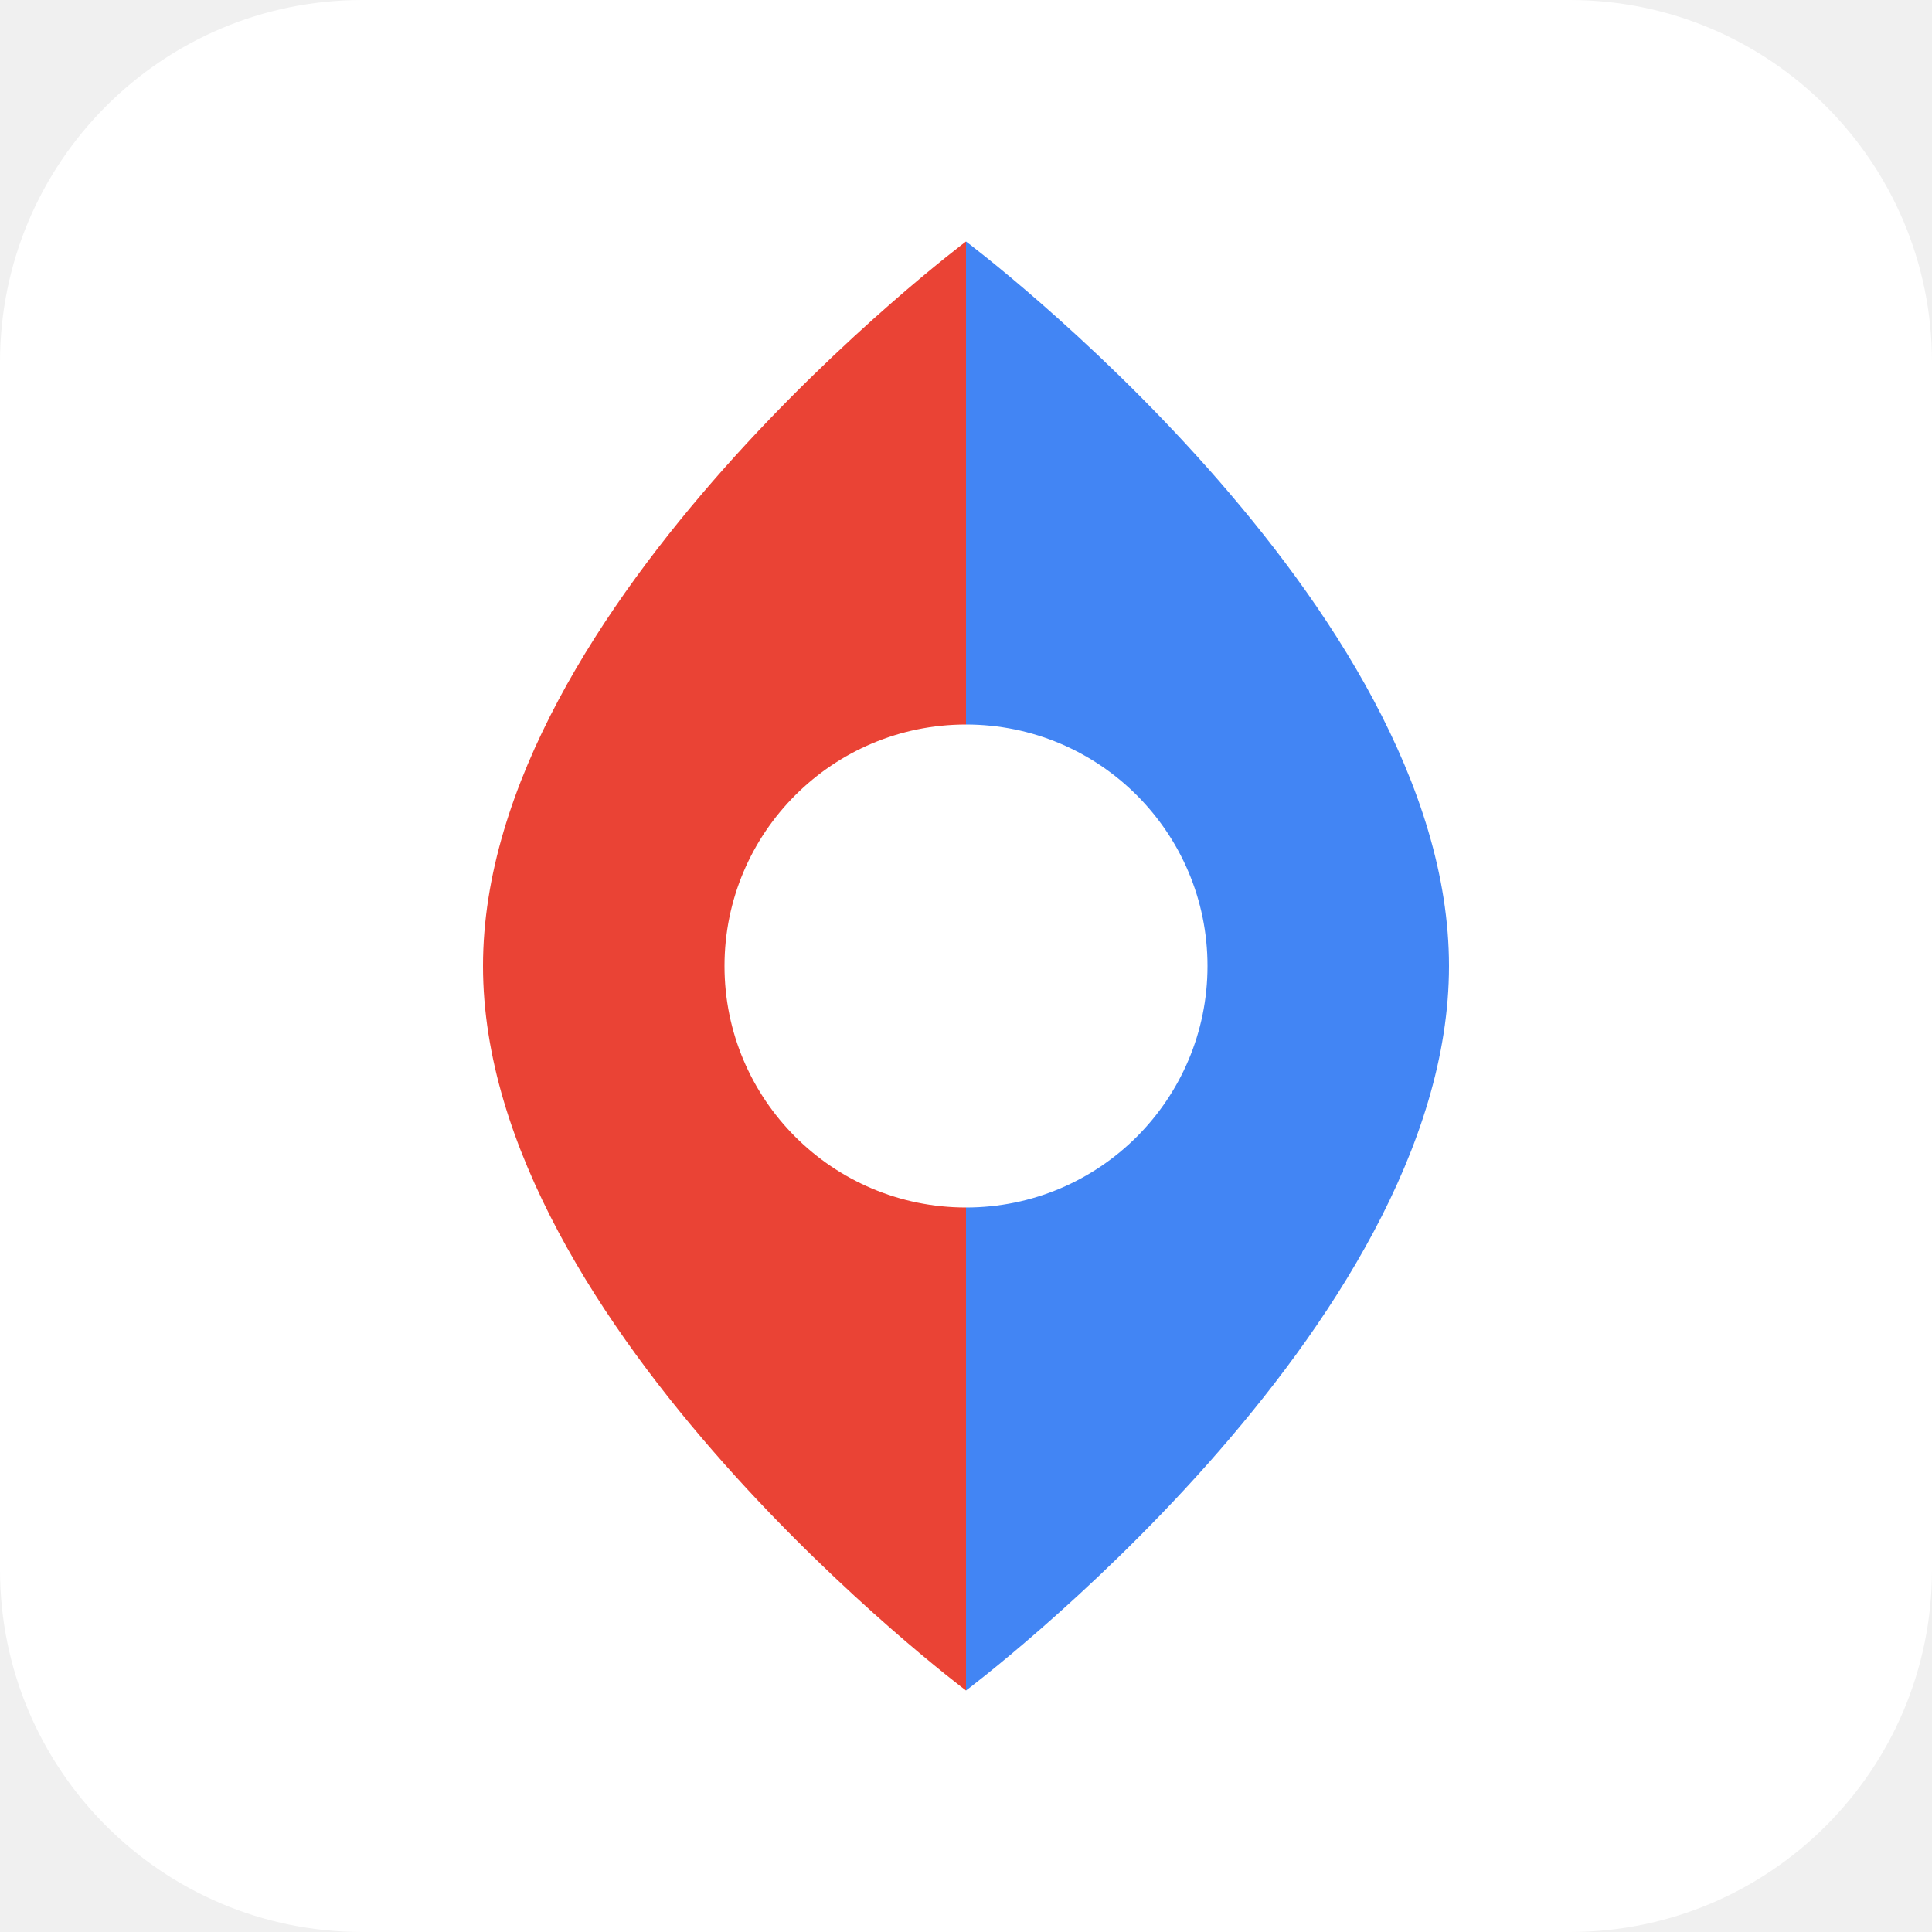
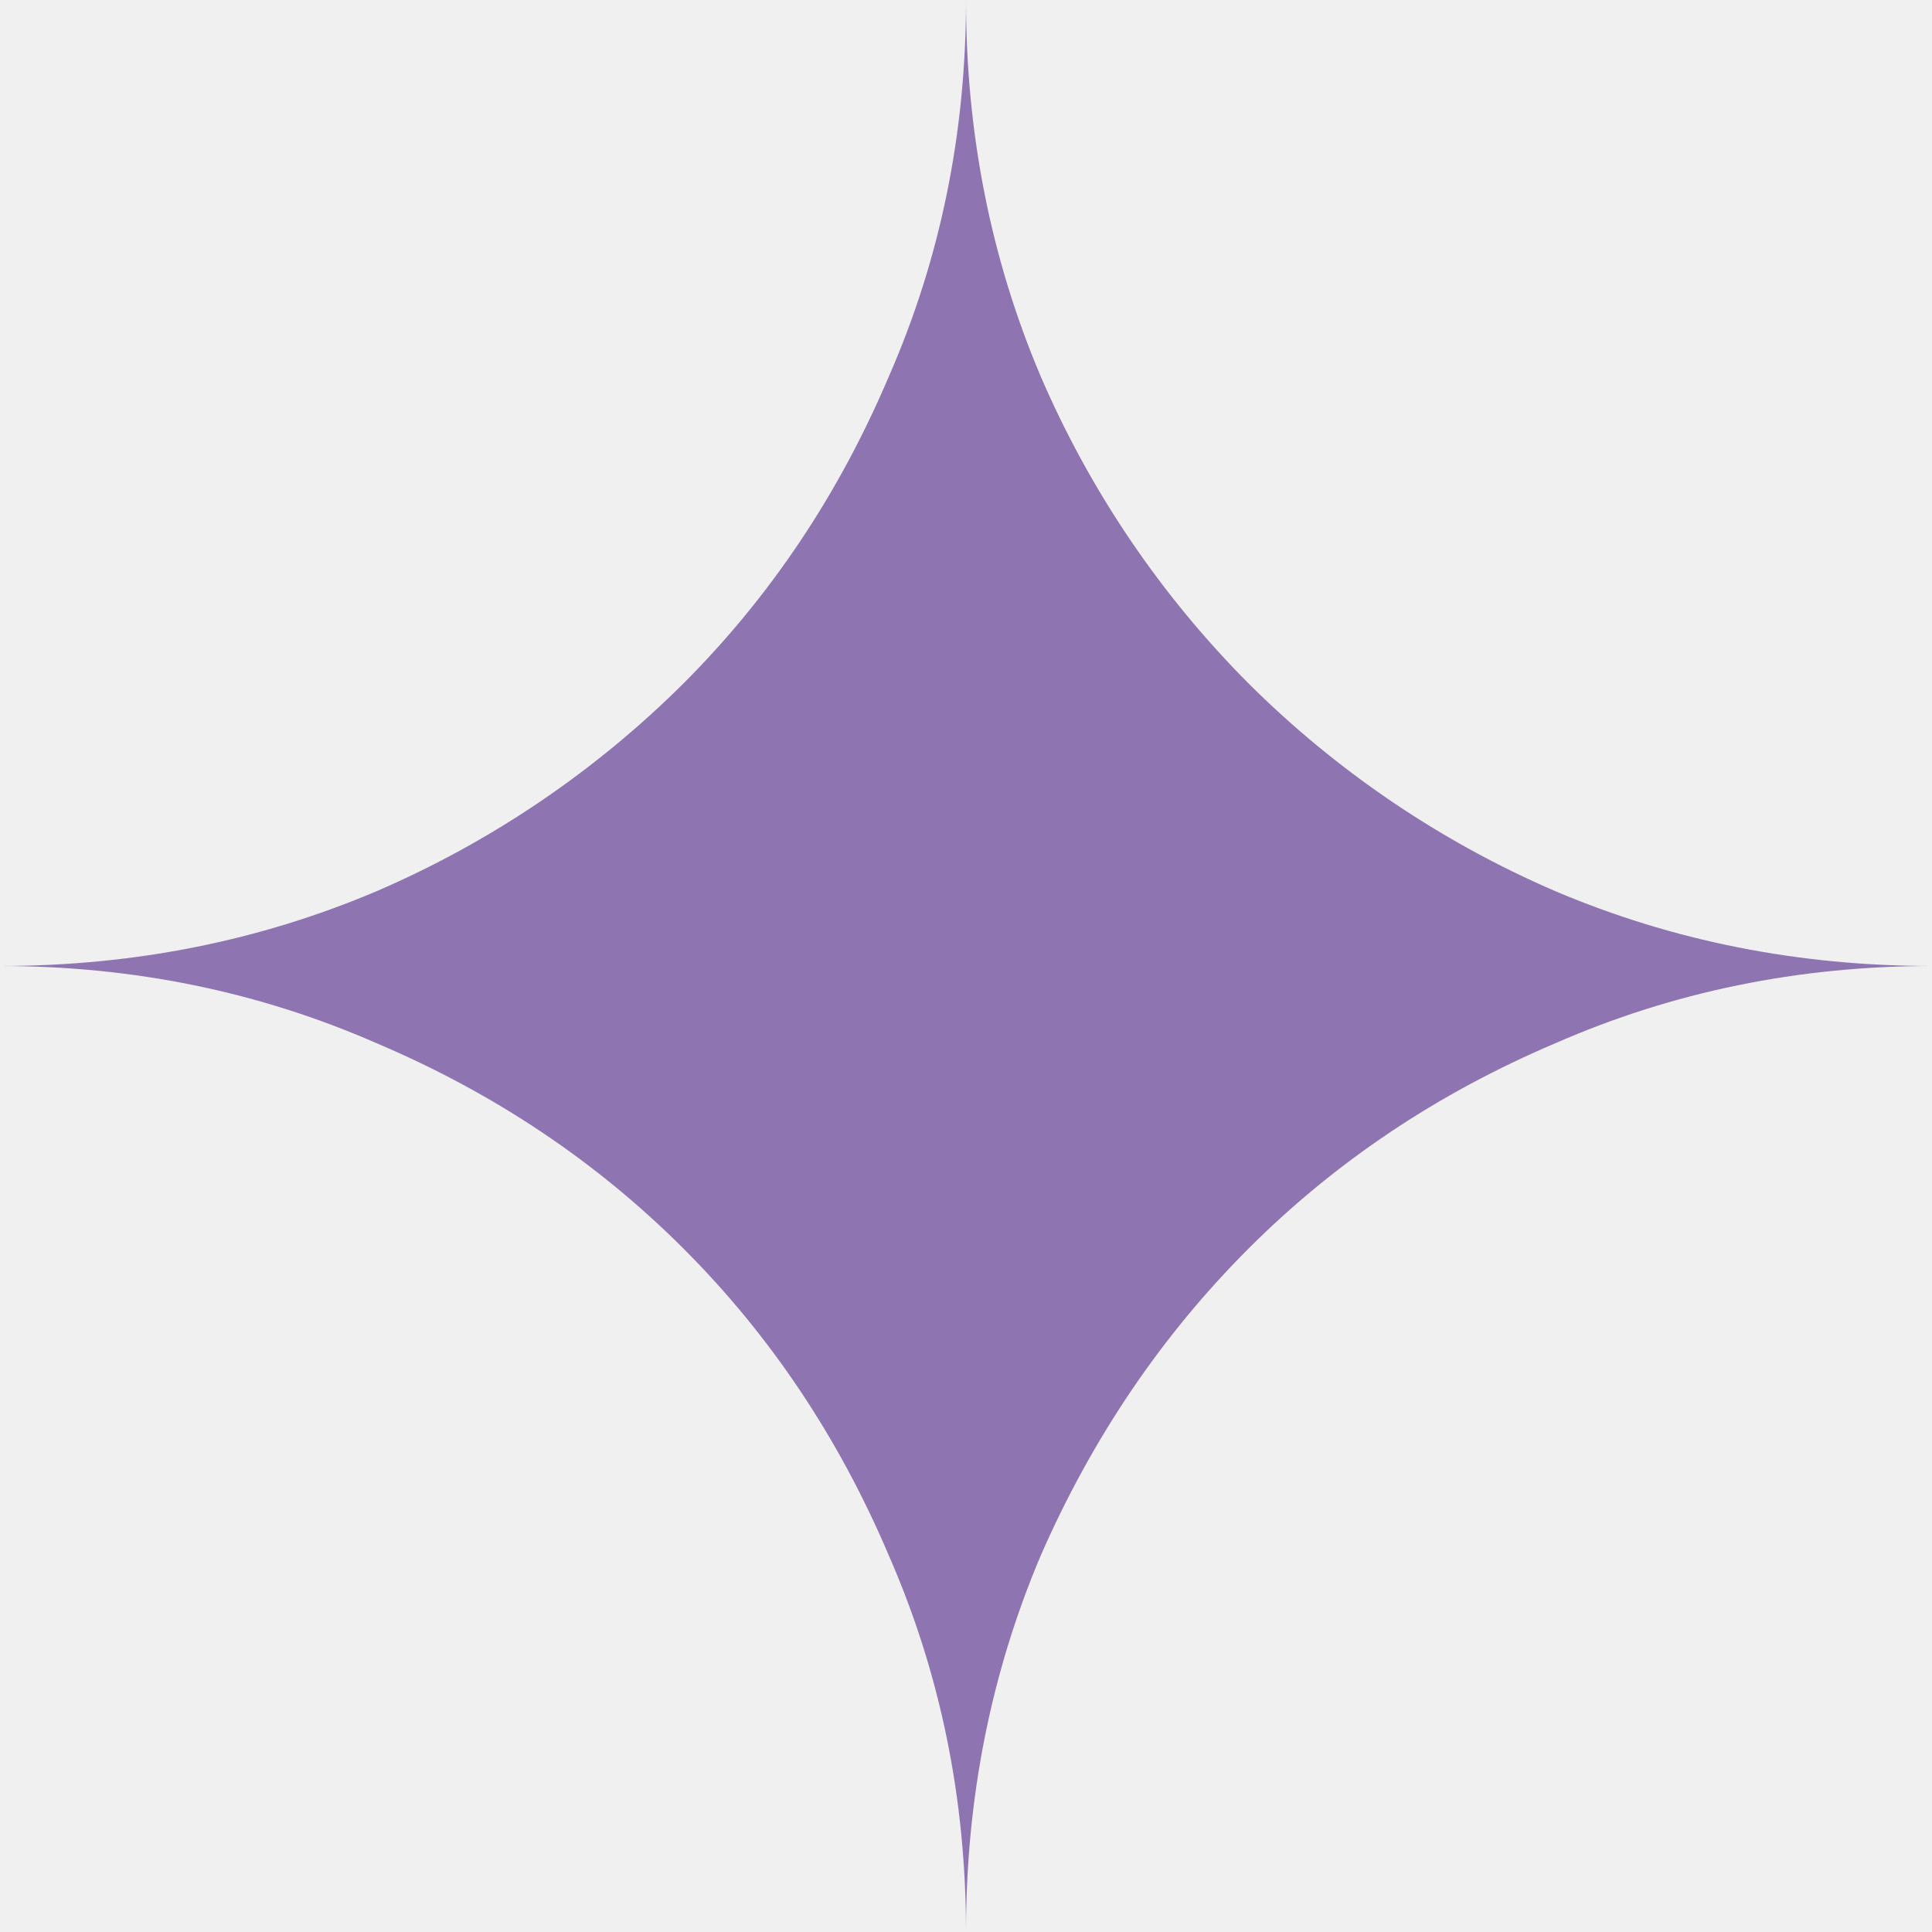
- <svg xmlns="http://www.w3.org/2000/svg" viewBox="0 0 32 32" fill="none">
-   <rect width="32" height="32" rx="6" fill="#FFFFFF" />
-   <path d="M16 4C16 4 24 10 24 16C24 22 16 28 16 28" fill="#4285F4" />
-   <path d="M16 4C16 4 8 10 8 16C8 22 16 28 16 28" fill="#EA4335" />
-   <circle cx="16" cy="16" r="4" fill="#FFFFFF" />
+ <svg xmlns="http://www.w3.org/2000/svg" fill="#8E75B2" role="img" viewBox="0 0 24 24">
+   <path d="M11.04 19.32Q12 21.51 12 24q0-2.49.93-4.68.96-2.19 2.58-3.81t3.81-2.55Q21.51 12 24 12q-2.49 0-4.68-.93a12.3 12.3 0 0 1-3.81-2.58 12.3 12.3 0 0 1-2.58-3.81Q12 2.49 12 0q0 2.49-.96 4.68-.93 2.19-2.55 3.81a12.3 12.3 0 0 1-3.81 2.58Q2.49 12 0 12q2.49 0 4.68.96 2.19.93 3.81 2.55t2.55 3.81" />
</svg>
